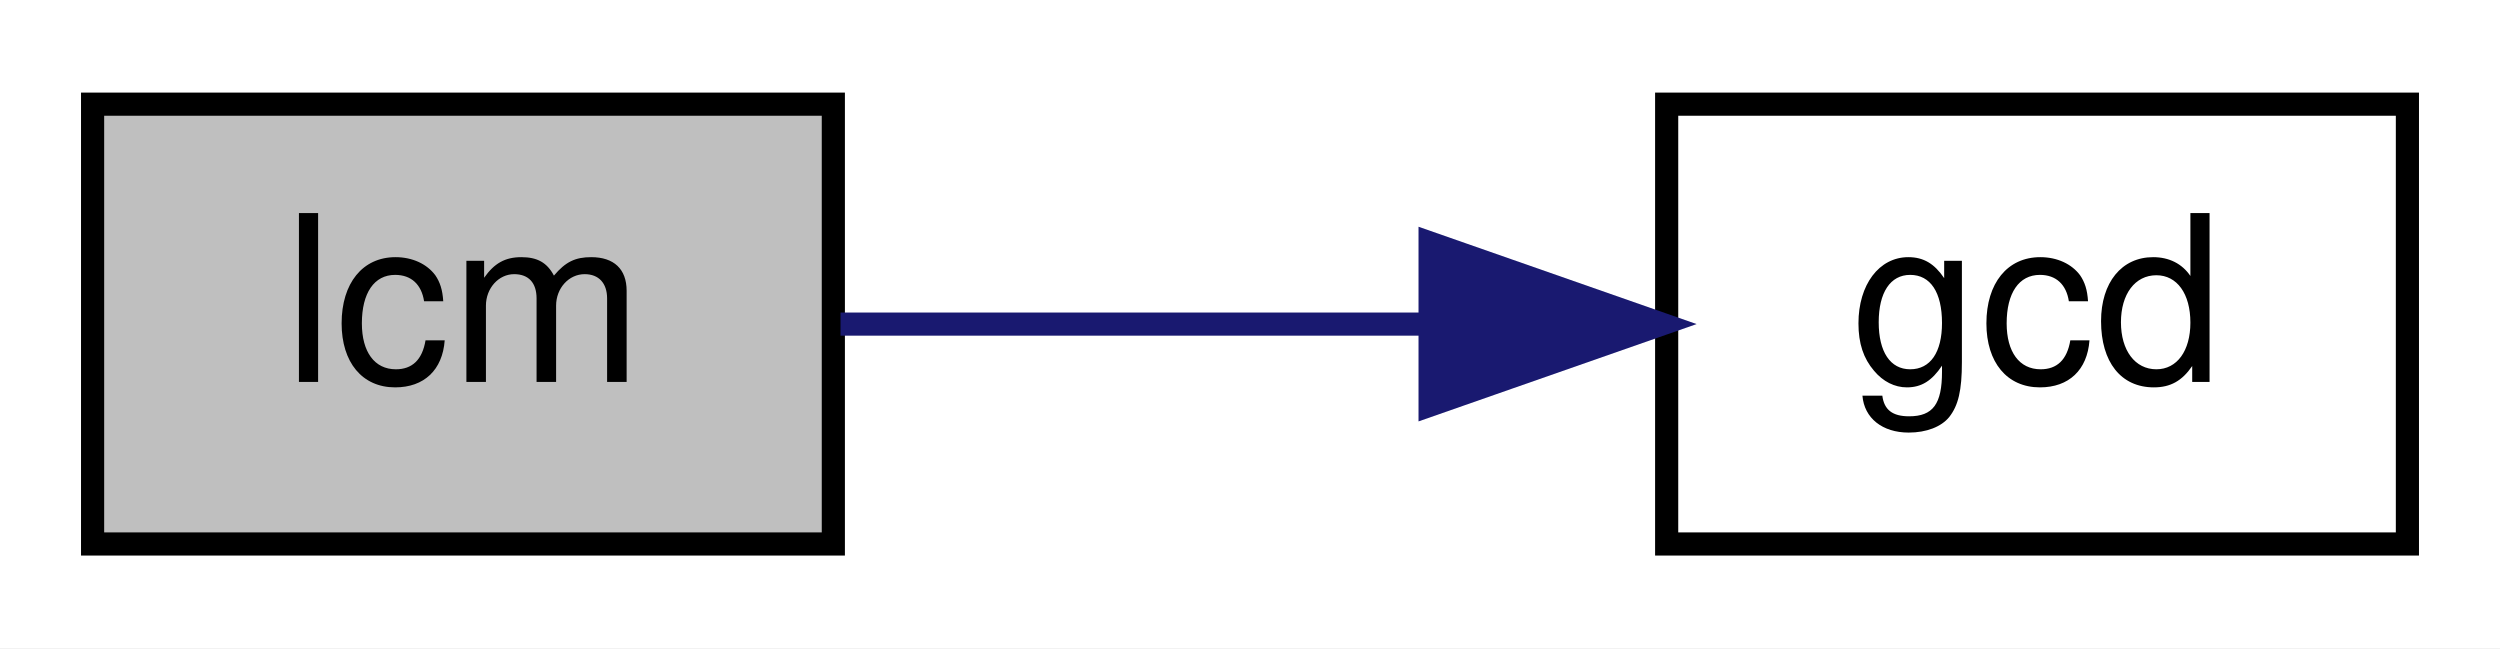
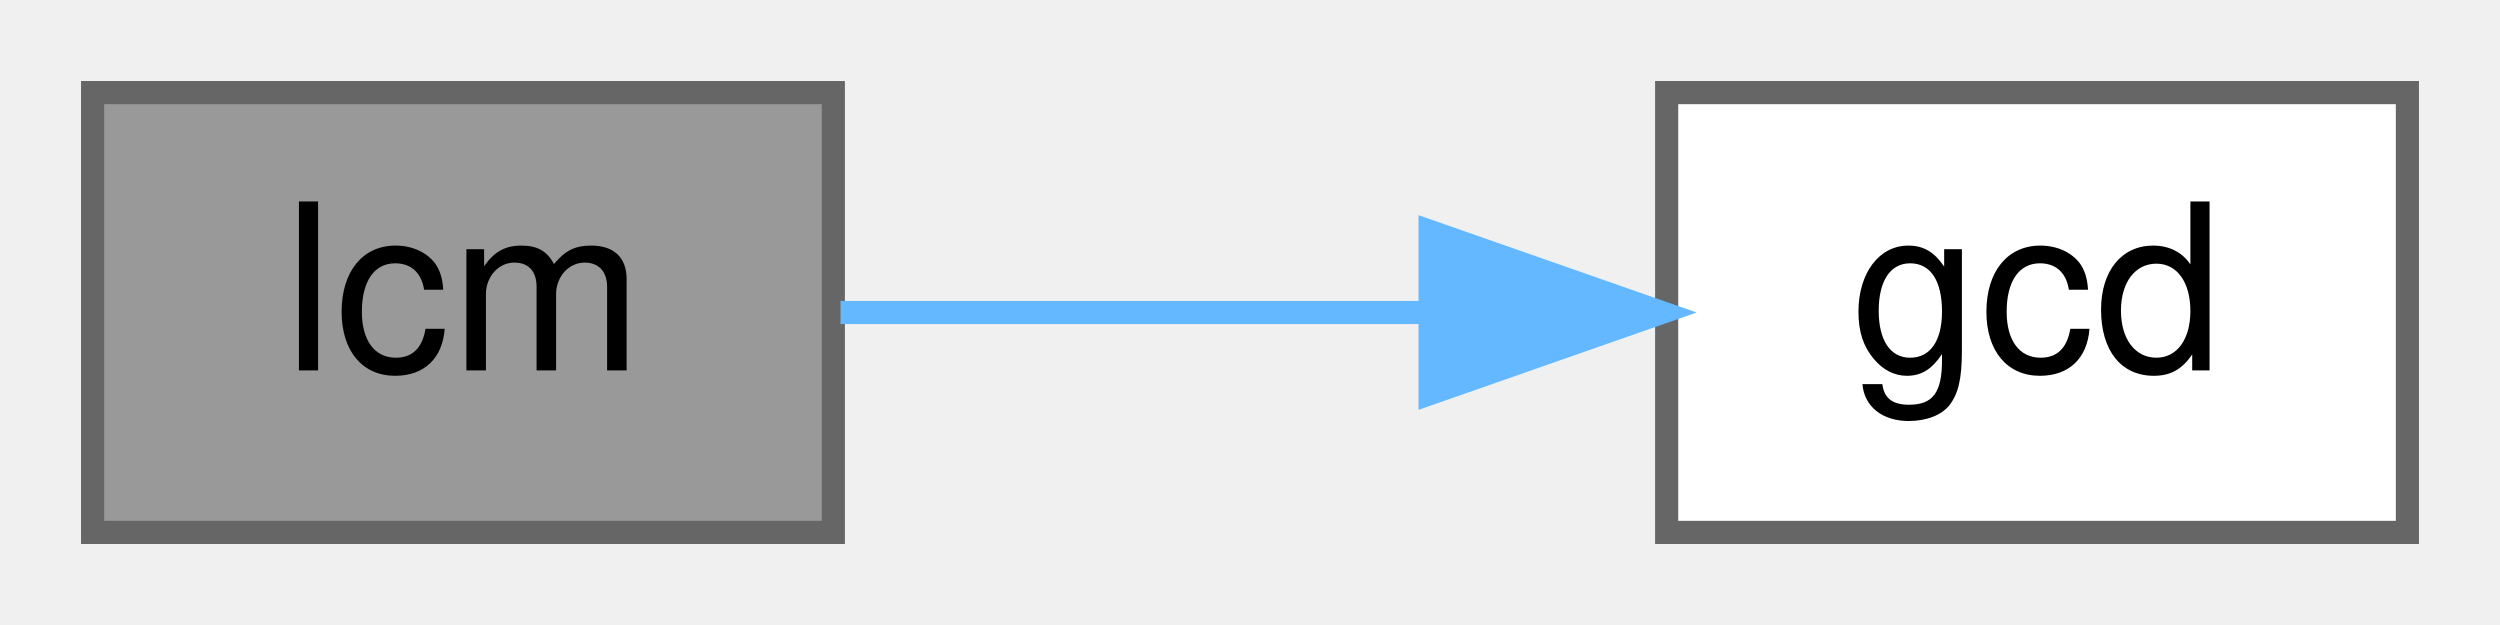
- <svg xmlns="http://www.w3.org/2000/svg" xmlns:xlink="http://www.w3.org/1999/xlink" width="108pt" height="28pt" viewBox="0.00 0.00 108.00 28.00">
-   <g id="graph0" class="graph" transform="scale(1 1) rotate(0) translate(4 24)">
-     <polygon fill="white" stroke="transparent" points="-4,4 -4,-24 104,-24 104,4 -4,4" />
+ <svg xmlns="http://www.w3.org/2000/svg" xmlns:xlink="http://www.w3.org/1999/xlink" width="108pt" height="27pt" viewBox="0.00 0.00 108.00 27.00">
+   <g id="graph0" class="graph" transform="scale(1 1) rotate(0) translate(4 23)">
    <g id="node1" class="node">
      <g id="a_node1">
        <a xlink:title="Compute Least Common Multiple (LCM) of two numbers.">
-           <polygon fill="#bfbfbf" stroke="black" points="0,-0.5 0,-19.5 32,-19.5 32,-0.5 0,-0.5" />
-           <text text-anchor="middle" x="16" y="-7.5" font-family="Helvetica,sans-Serif" font-size="10.00">lcm</text>
+           <polygon fill="#999999" stroke="#666666" points="32,-19 0,-19 0,0 32,0 32,-19" />
+           <text text-anchor="middle" x="16" y="-7" font-family="Helvetica,sans-Serif" font-size="10.00">lcm</text>
        </a>
      </g>
    </g>
    <g id="node2" class="node">
      <g id="a_node2">
        <a xlink:href="../../d5/d7c/problem__5_2sol3_8c.html#a59347107cbfdf48d51108e50280e760d" target="_top" xlink:title="Compute Greatest Common Divisor (GCD) of two numbers using Euclids algorithm.">
-           <polygon fill="white" stroke="black" points="68,-0.5 68,-19.5 100,-19.5 100,-0.5 68,-0.5" />
-           <text text-anchor="middle" x="84" y="-7.5" font-family="Helvetica,sans-Serif" font-size="10.00">gcd</text>
+           <polygon fill="white" stroke="#666666" points="100,-19 68,-19 68,0 100,0 100,-19" />
+           <text text-anchor="middle" x="84" y="-7" font-family="Helvetica,sans-Serif" font-size="10.00">gcd</text>
        </a>
      </g>
    </g>
    <g id="edge1" class="edge">
-       <path fill="none" stroke="midnightblue" d="M32.31,-10C39.8,-10 49.03,-10 57.55,-10" />
-       <polygon fill="midnightblue" stroke="midnightblue" points="57.78,-13.5 67.78,-10 57.78,-6.5 57.78,-13.5" />
+       <path fill="none" stroke="#63b8ff" d="M32.31,-9.5C39.8,-9.5 49.03,-9.5 57.55,-9.5" />
+       <polygon fill="#63b8ff" stroke="#63b8ff" points="57.78,-13 67.78,-9.5 57.78,-6 57.78,-13" />
    </g>
  </g>
</svg>
